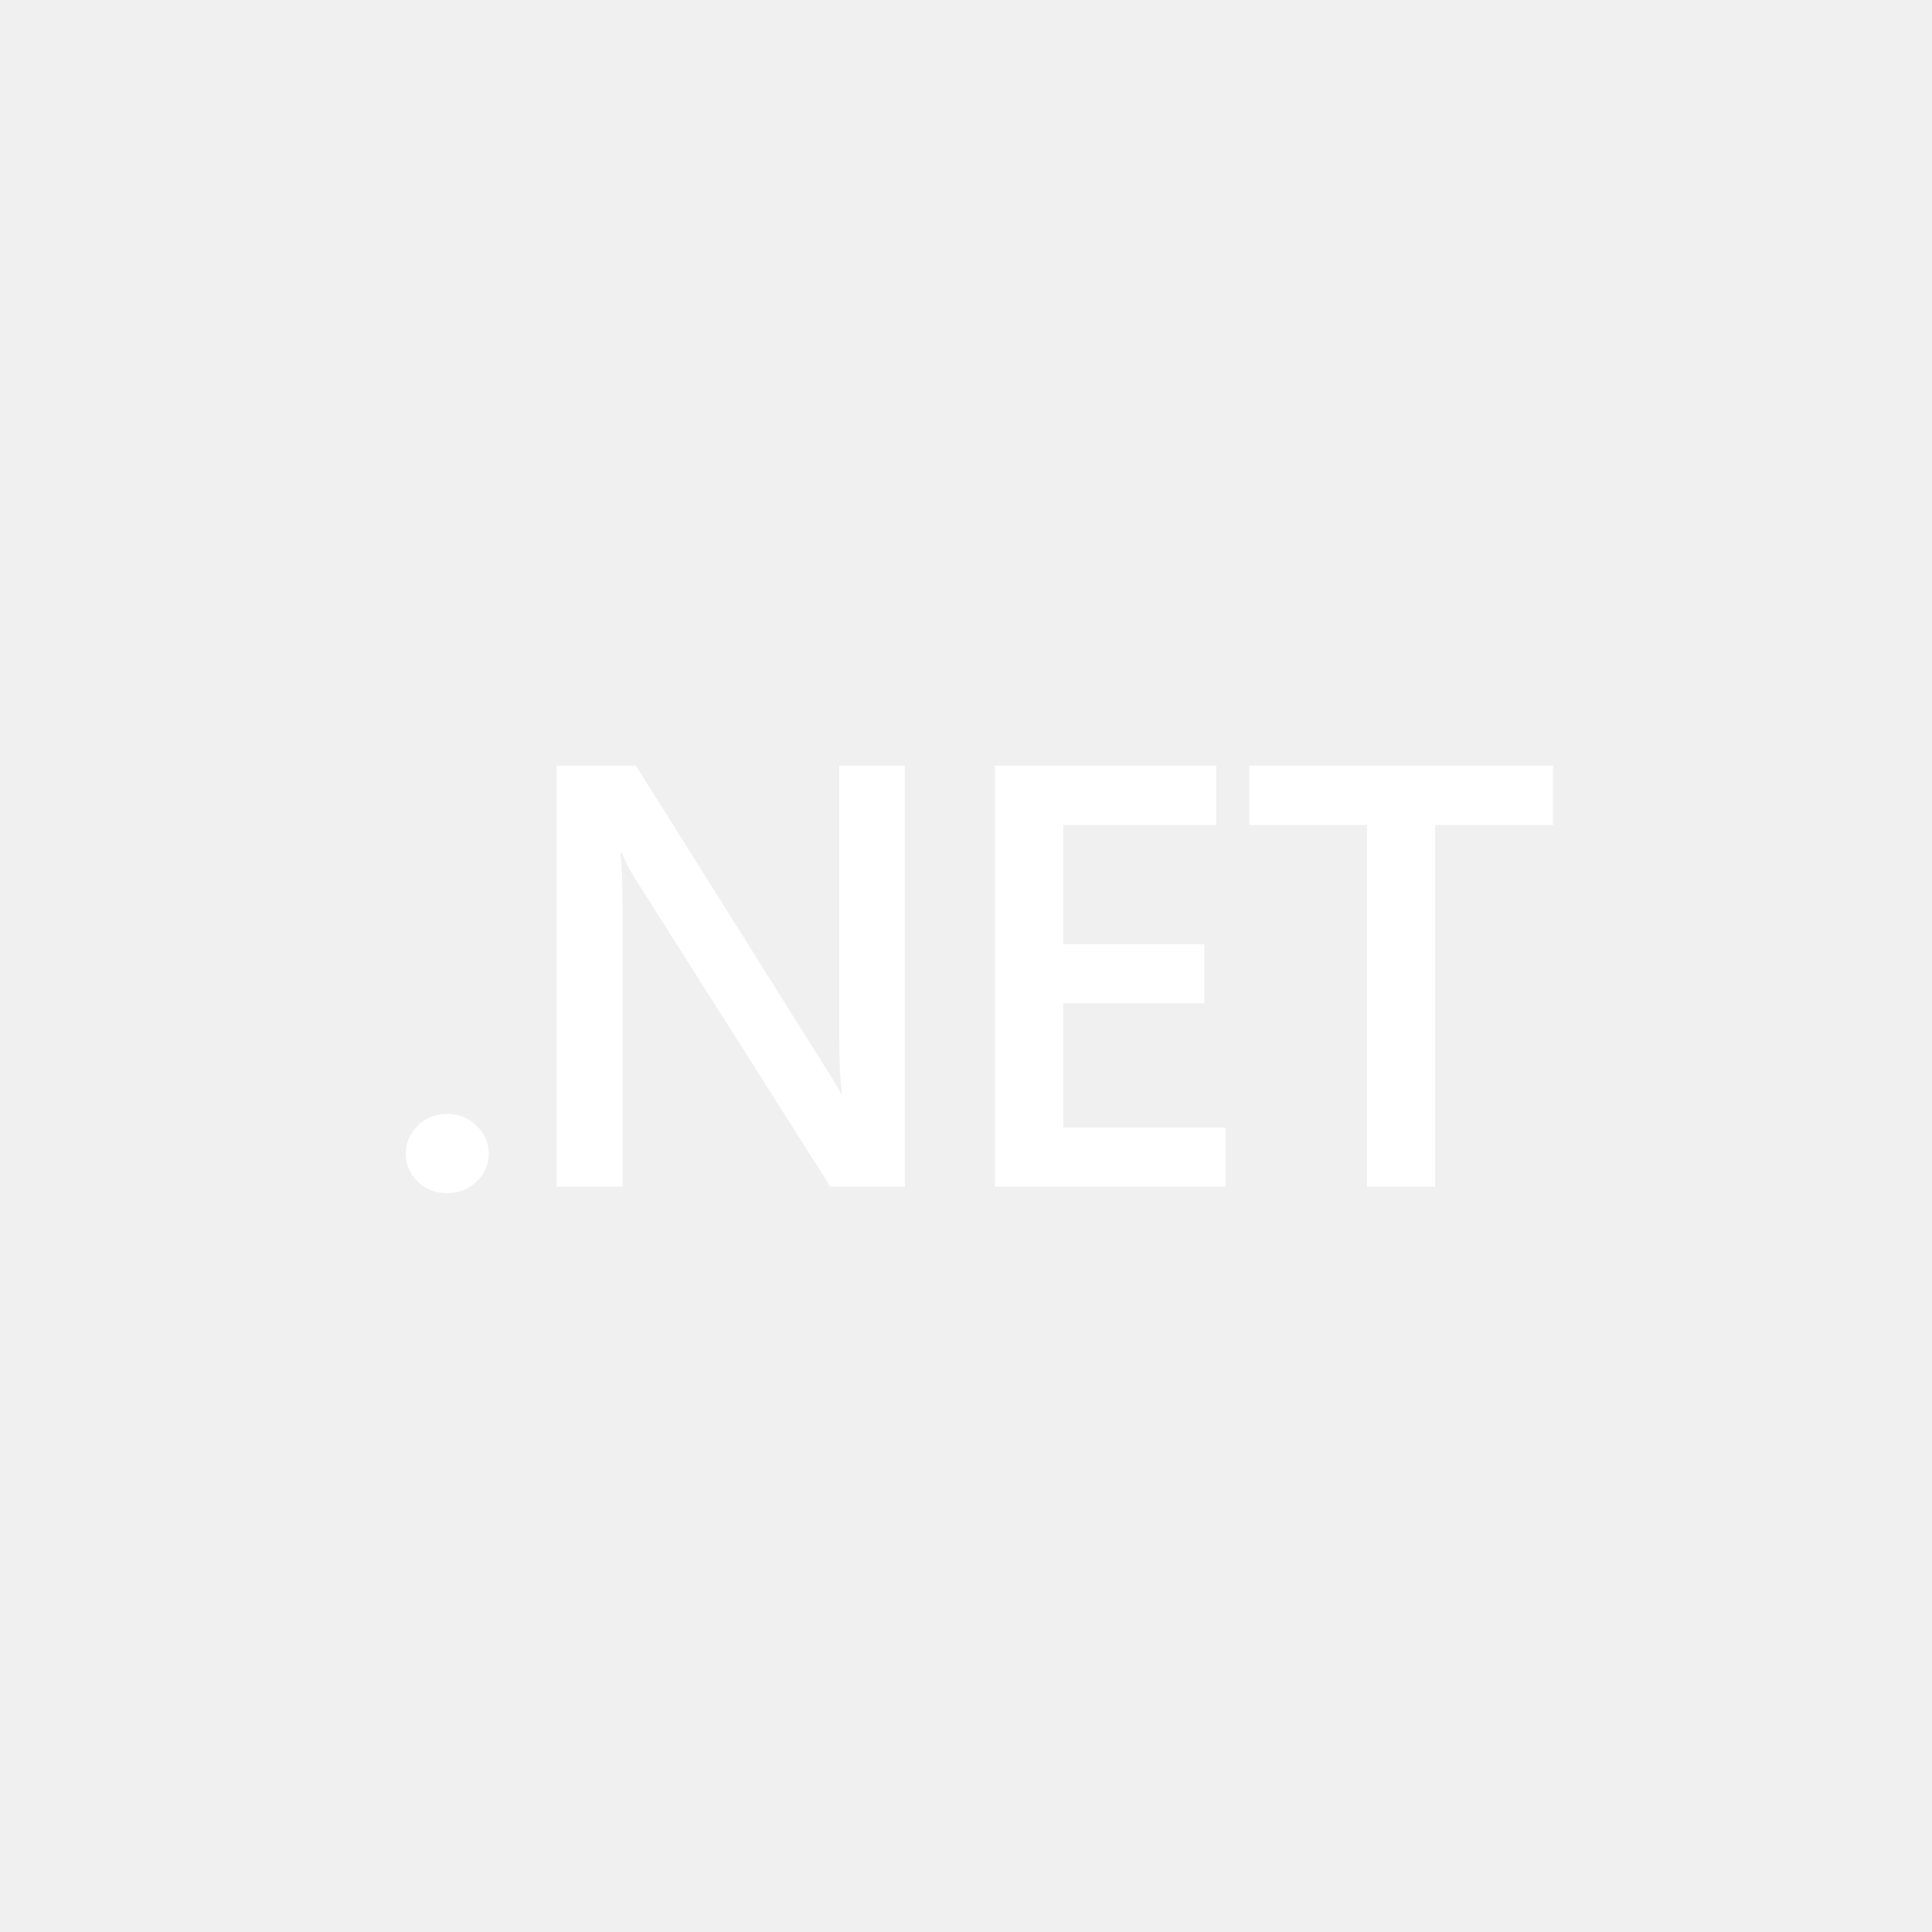
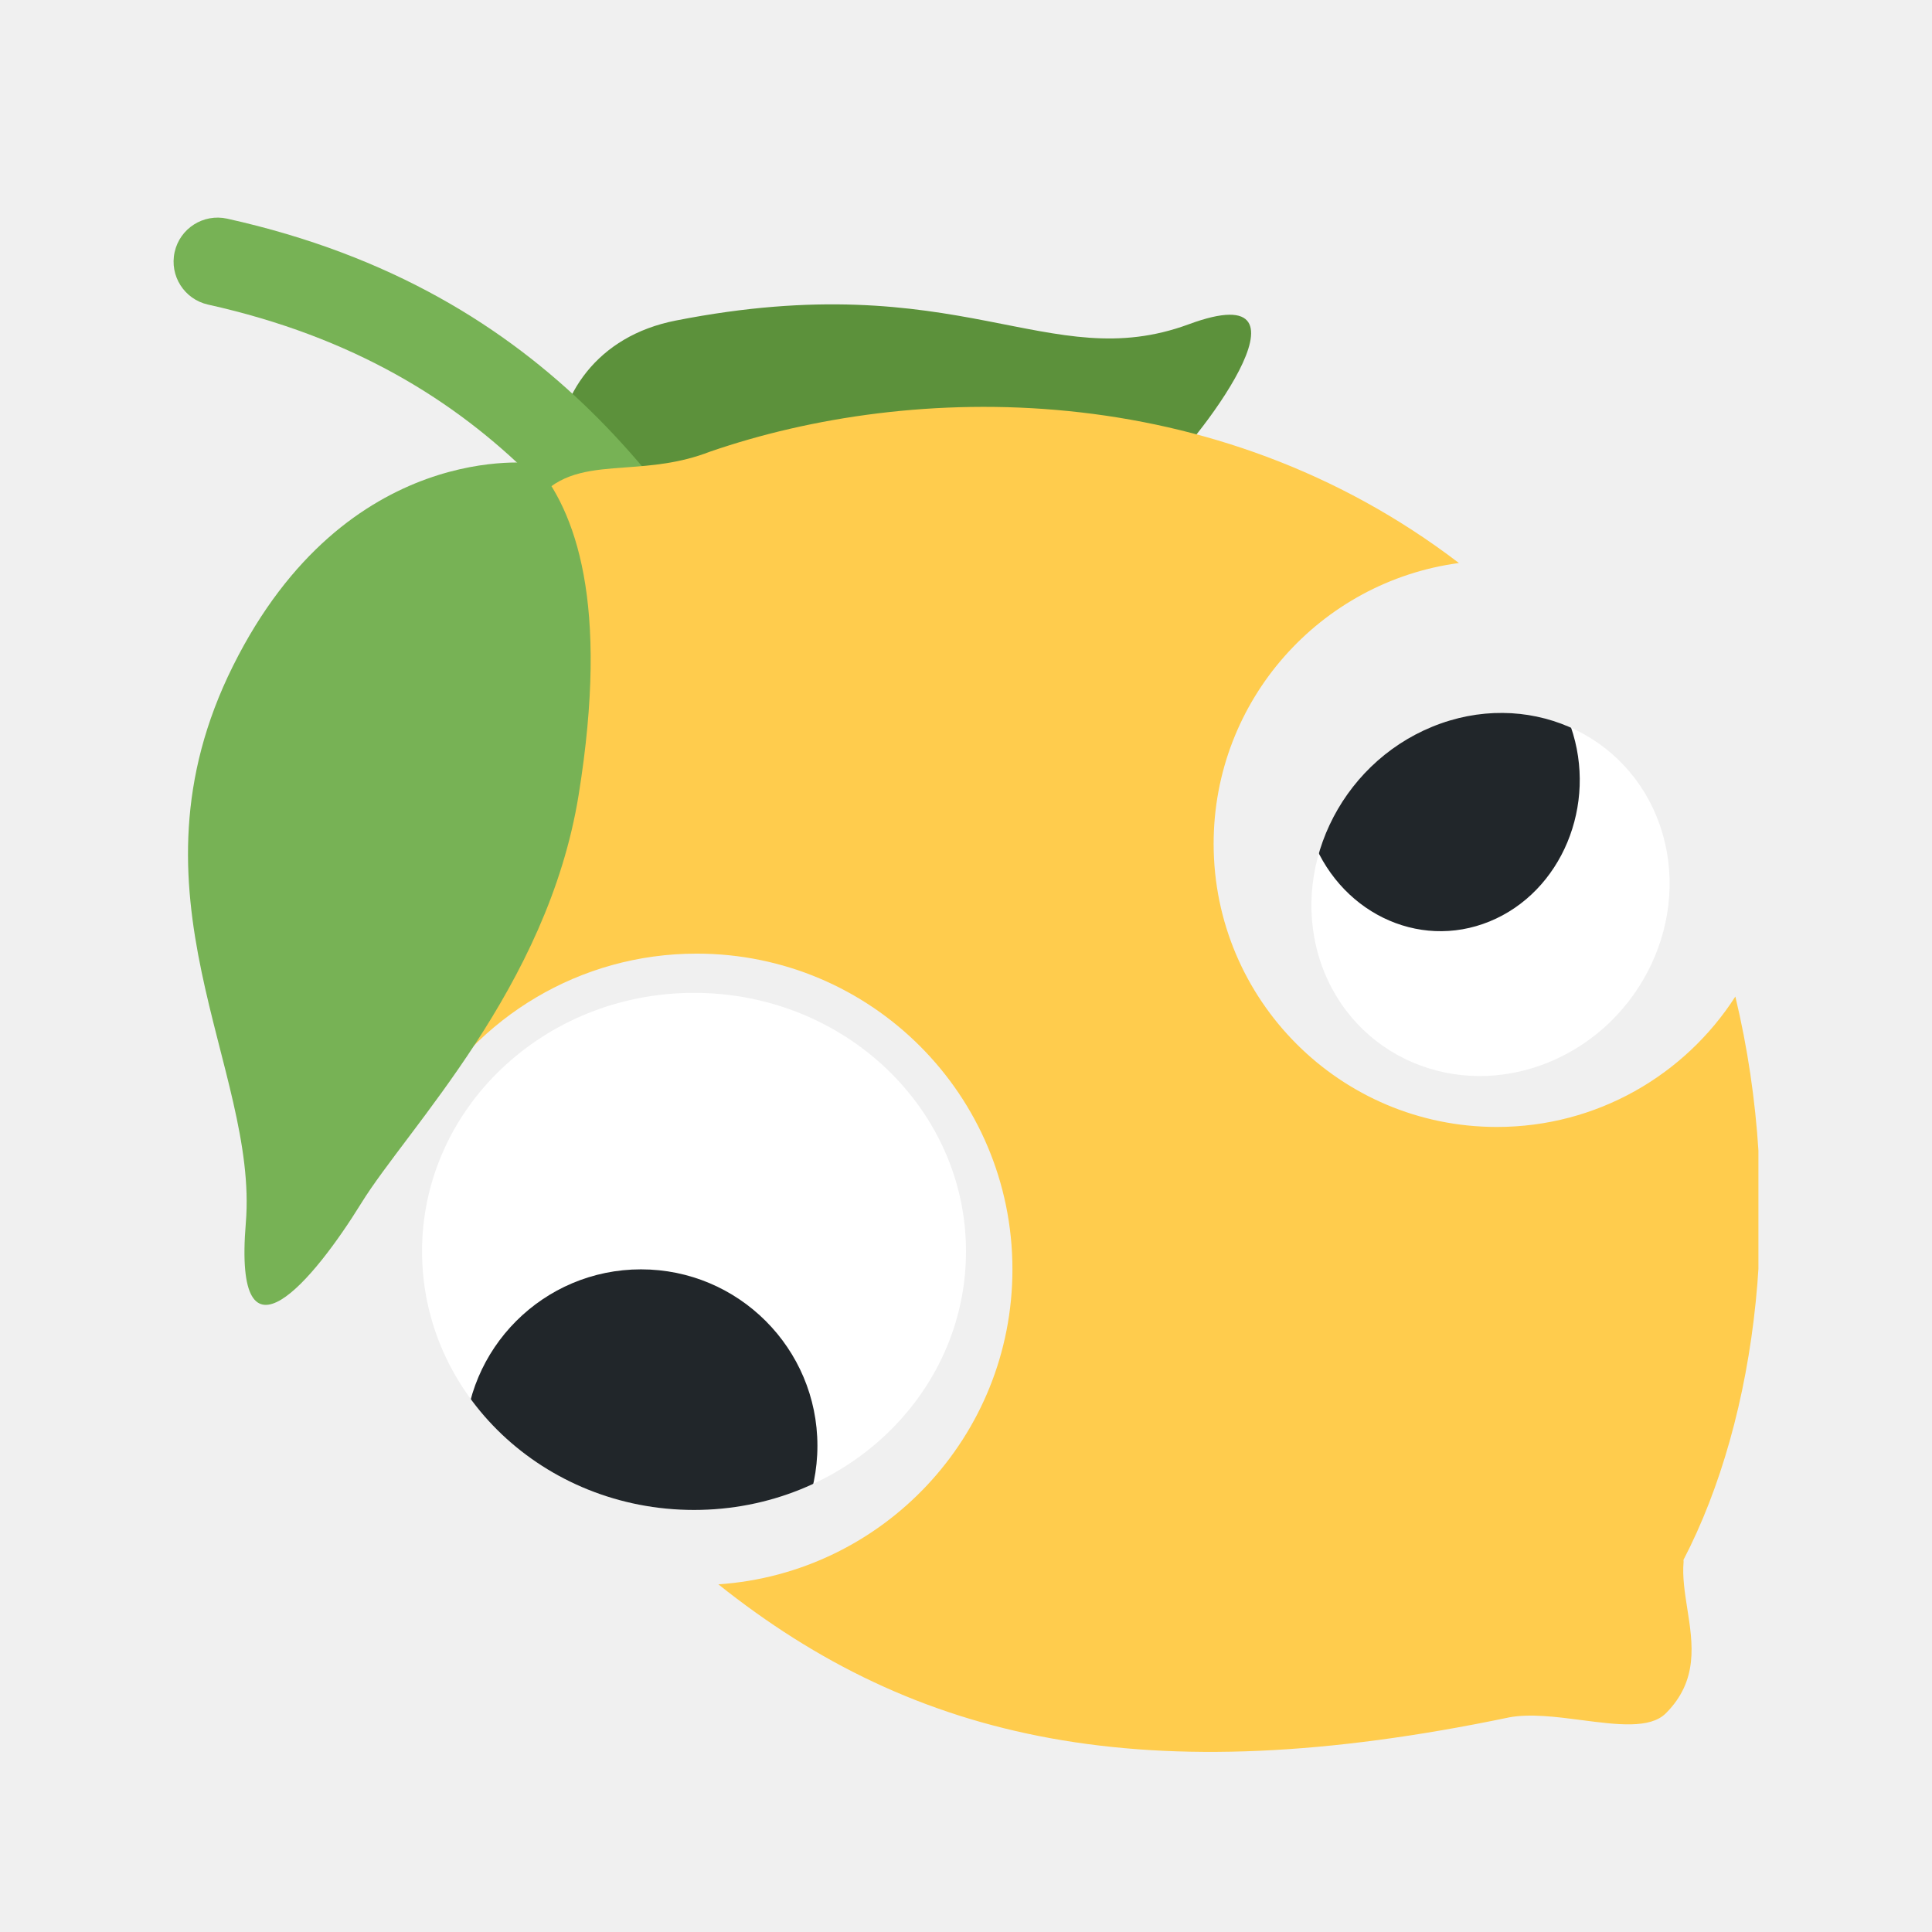
- <svg xmlns="http://www.w3.org/2000/svg" width="456" height="456" viewBox="0 0 456 456" version="1.1" xml:space="preserve" style="fill-rule:evenodd;clip-rule:evenodd;stroke-linejoin:round;stroke-miterlimit:2;">
-   <path d="m 105.5,281.609 c -2.703,0 -5.001,-0.9 -6.893,-2.702 -1.892,-1.848 -2.838,-4.042 -2.838,-6.582 0,-2.587 0.946,-4.804 2.838,-6.652 1.892,-1.848 4.19,-2.772 6.893,-2.772 2.748,0 5.068,0.924 6.96,2.772 1.937,1.848 2.906,4.064 2.906,6.652 0,2.54 -0.968,4.734 -2.906,6.582 -1.892,1.802 -4.212,2.702 -6.96,2.702 z" style="fill:#ffffff;fill-rule:nonzero;stroke-width:0.838" />
-   <path d="M 213.561,280.084 H 195.99 L 149.7,207.054 c -1.171,-1.848 -2.14,-3.765 -2.906,-5.751 h -0.406 c 0.361,2.125 0.541,6.675 0.541,13.65 v 65.132 h -15.543 v -99.36 h 18.719 l 44.737,71.298 c 1.892,2.957 3.109,4.989 3.649,6.098 h 0.27 c -0.45,-2.632 -0.676,-7.09 -0.676,-13.373 v -64.023 h 15.476 z" style="fill:#ffffff;fill-rule:nonzero;stroke-width:0.838" />
-   <path d="m 289.251,280.084 h -54.401 v -99.36 h 52.238 v 13.997 h -36.154 v 28.131 h 33.316 v 13.927 h -33.316 v 29.378 h 38.316 z" style="fill:#ffffff;fill-rule:nonzero;stroke-width:0.838" />
-   <path d="M 366.565,194.721 H 338.722 v 85.363 h -16.084 v -85.363 h -27.775 v -13.997 h 71.701 z" style="fill:#ffffff;fill-rule:nonzero;stroke-width:0.838" />
+ <svg xmlns="http://www.w3.org/2000/svg" width="512" height="512" viewBox="0 0 512 512" fill="none">
+   <g clip-path="url(#clip0_1_2)">
+     <path d="M179.058 84.955C254.658 70.08 277.677 99.713 315.033 85.935C352.39 72.157 316.118 118.835 306.342 126.862C296.542 134.888 211.363 182.967 174.427 165.338C137.49 147.71 137.303 93.168 179.058 84.955Z" fill="#5C913B" />
+     <path d="M221.012 232.667C217.465 232.667 213.953 231.057 211.667 228C203.652 217.313 196.407 205.192 188.742 192.347C162.282 148.072 132.287 97.87 55.135 80.72C48.847 79.32 44.88 73.09 46.28 66.802C47.68 60.502 53.91 56.558 60.198 57.947C147.162 77.267 181.322 134.445 208.773 180.388C216.123 192.685 223.053 204.293 230.333 214C234.207 219.157 233.157 226.472 228 230.333C225.9 231.908 223.45 232.667 221.012 232.667Z" fill="#77B255" />
+     <path fill-rule="evenodd" clip-rule="evenodd" d="M446.167 413.897C446.18 413.781 446.166 413.689 446.152 413.597C446.142 413.532 446.132 413.468 446.132 413.395C465.791 375.585 472.962 318.648 459.888 264.098C446.541 284.885 423.221 298.656 396.684 298.656C355.23 298.656 321.625 265.051 321.625 223.598C321.625 185.554 349.928 154.122 386.626 149.207C321.773 99.63 241.699 101.233 188.147 119.698C180.11 122.823 172.609 123.368 165.835 123.86C157.082 124.496 149.545 125.044 143.638 130.957C137.348 137.247 137.223 147.719 137.103 157.84C137.026 164.257 136.952 170.532 135.308 175.512C114.979 208.883 104.996 251.499 111.945 294.92C126.359 269.709 153.512 252.719 184.633 252.719C230.844 252.719 268.305 290.18 268.305 336.391C268.305 380.67 233.909 416.916 190.378 419.868C242.544 461.504 303.372 475.255 399.768 455.162C399.775 455.155 399.782 455.152 399.789 455.149C399.811 455.143 399.836 455.147 399.862 455.138C405.495 454.069 412.479 454.978 419.216 455.856C428.493 457.065 437.301 458.212 441.465 454.042C450.143 445.364 448.617 435.656 447.152 426.337C446.481 422.063 445.822 417.87 446.167 413.897Z" fill="#FFCC4D" />
+     <path d="M141.76 122.802C141.76 122.802 91.943 115.918 61.762 176.457C31.58 236.983 68.552 282.915 65.145 324.075C61.727 365.258 83.415 338.833 95.723 318.883C108.032 298.933 145.073 261.775 153.333 210.745C161.582 159.692 152.517 135.402 141.76 122.802Z" fill="#77B255" />
+     <ellipse cx="48.488" cy="47.061" rx="48.488" ry="47.061" transform="matrix(-0.925368 0.379069 -0.328313 -0.944569 455.322 263.119)" fill="white" />
+     <ellipse cx="183.924" cy="331.636" rx="72.076" ry="68.517" fill="white" />
+     <mask id="mask0_1_2" style="mask-type:alpha" maskUnits="userSpaceOnUse" x="111" y="263" width="145" height="138">
+       <ellipse cx="183.924" cy="331.636" rx="72.076" ry="68.517" fill="#D9D9D9" />
+     </mask>
+     <g mask="url(#mask0_1_2)">
+       <circle cx="169.867" cy="383.148" r="46.758" fill="#21262A" />
+     </g>
+     <mask id="mask1_1_2" style="mask-type:alpha" maskUnits="userSpaceOnUse" x="347" y="188" width="96" height="98">
+       <ellipse cx="48.488" cy="47.061" rx="48.488" ry="47.061" transform="matrix(-0.925368 0.379069 -0.328313 -0.944569 455.322 263.119)" fill="#D9D9D9" />
+     </mask>
+     <g mask="url(#mask1_1_2)">
+       <ellipse cx="37.301" cy="39.671" rx="37.301" ry="39.671" transform="matrix(-0.925368 0.379069 -0.328313 -0.944569 429.293 230.046)" fill="#21262A" />
+     </g>
+   </g>
+   <defs>
+     <clipPath id="clip0_1_2">
+       <rect width="420" height="420" fill="white" transform="translate(46 46)" />
+     </clipPath>
+   </defs>
</svg>
